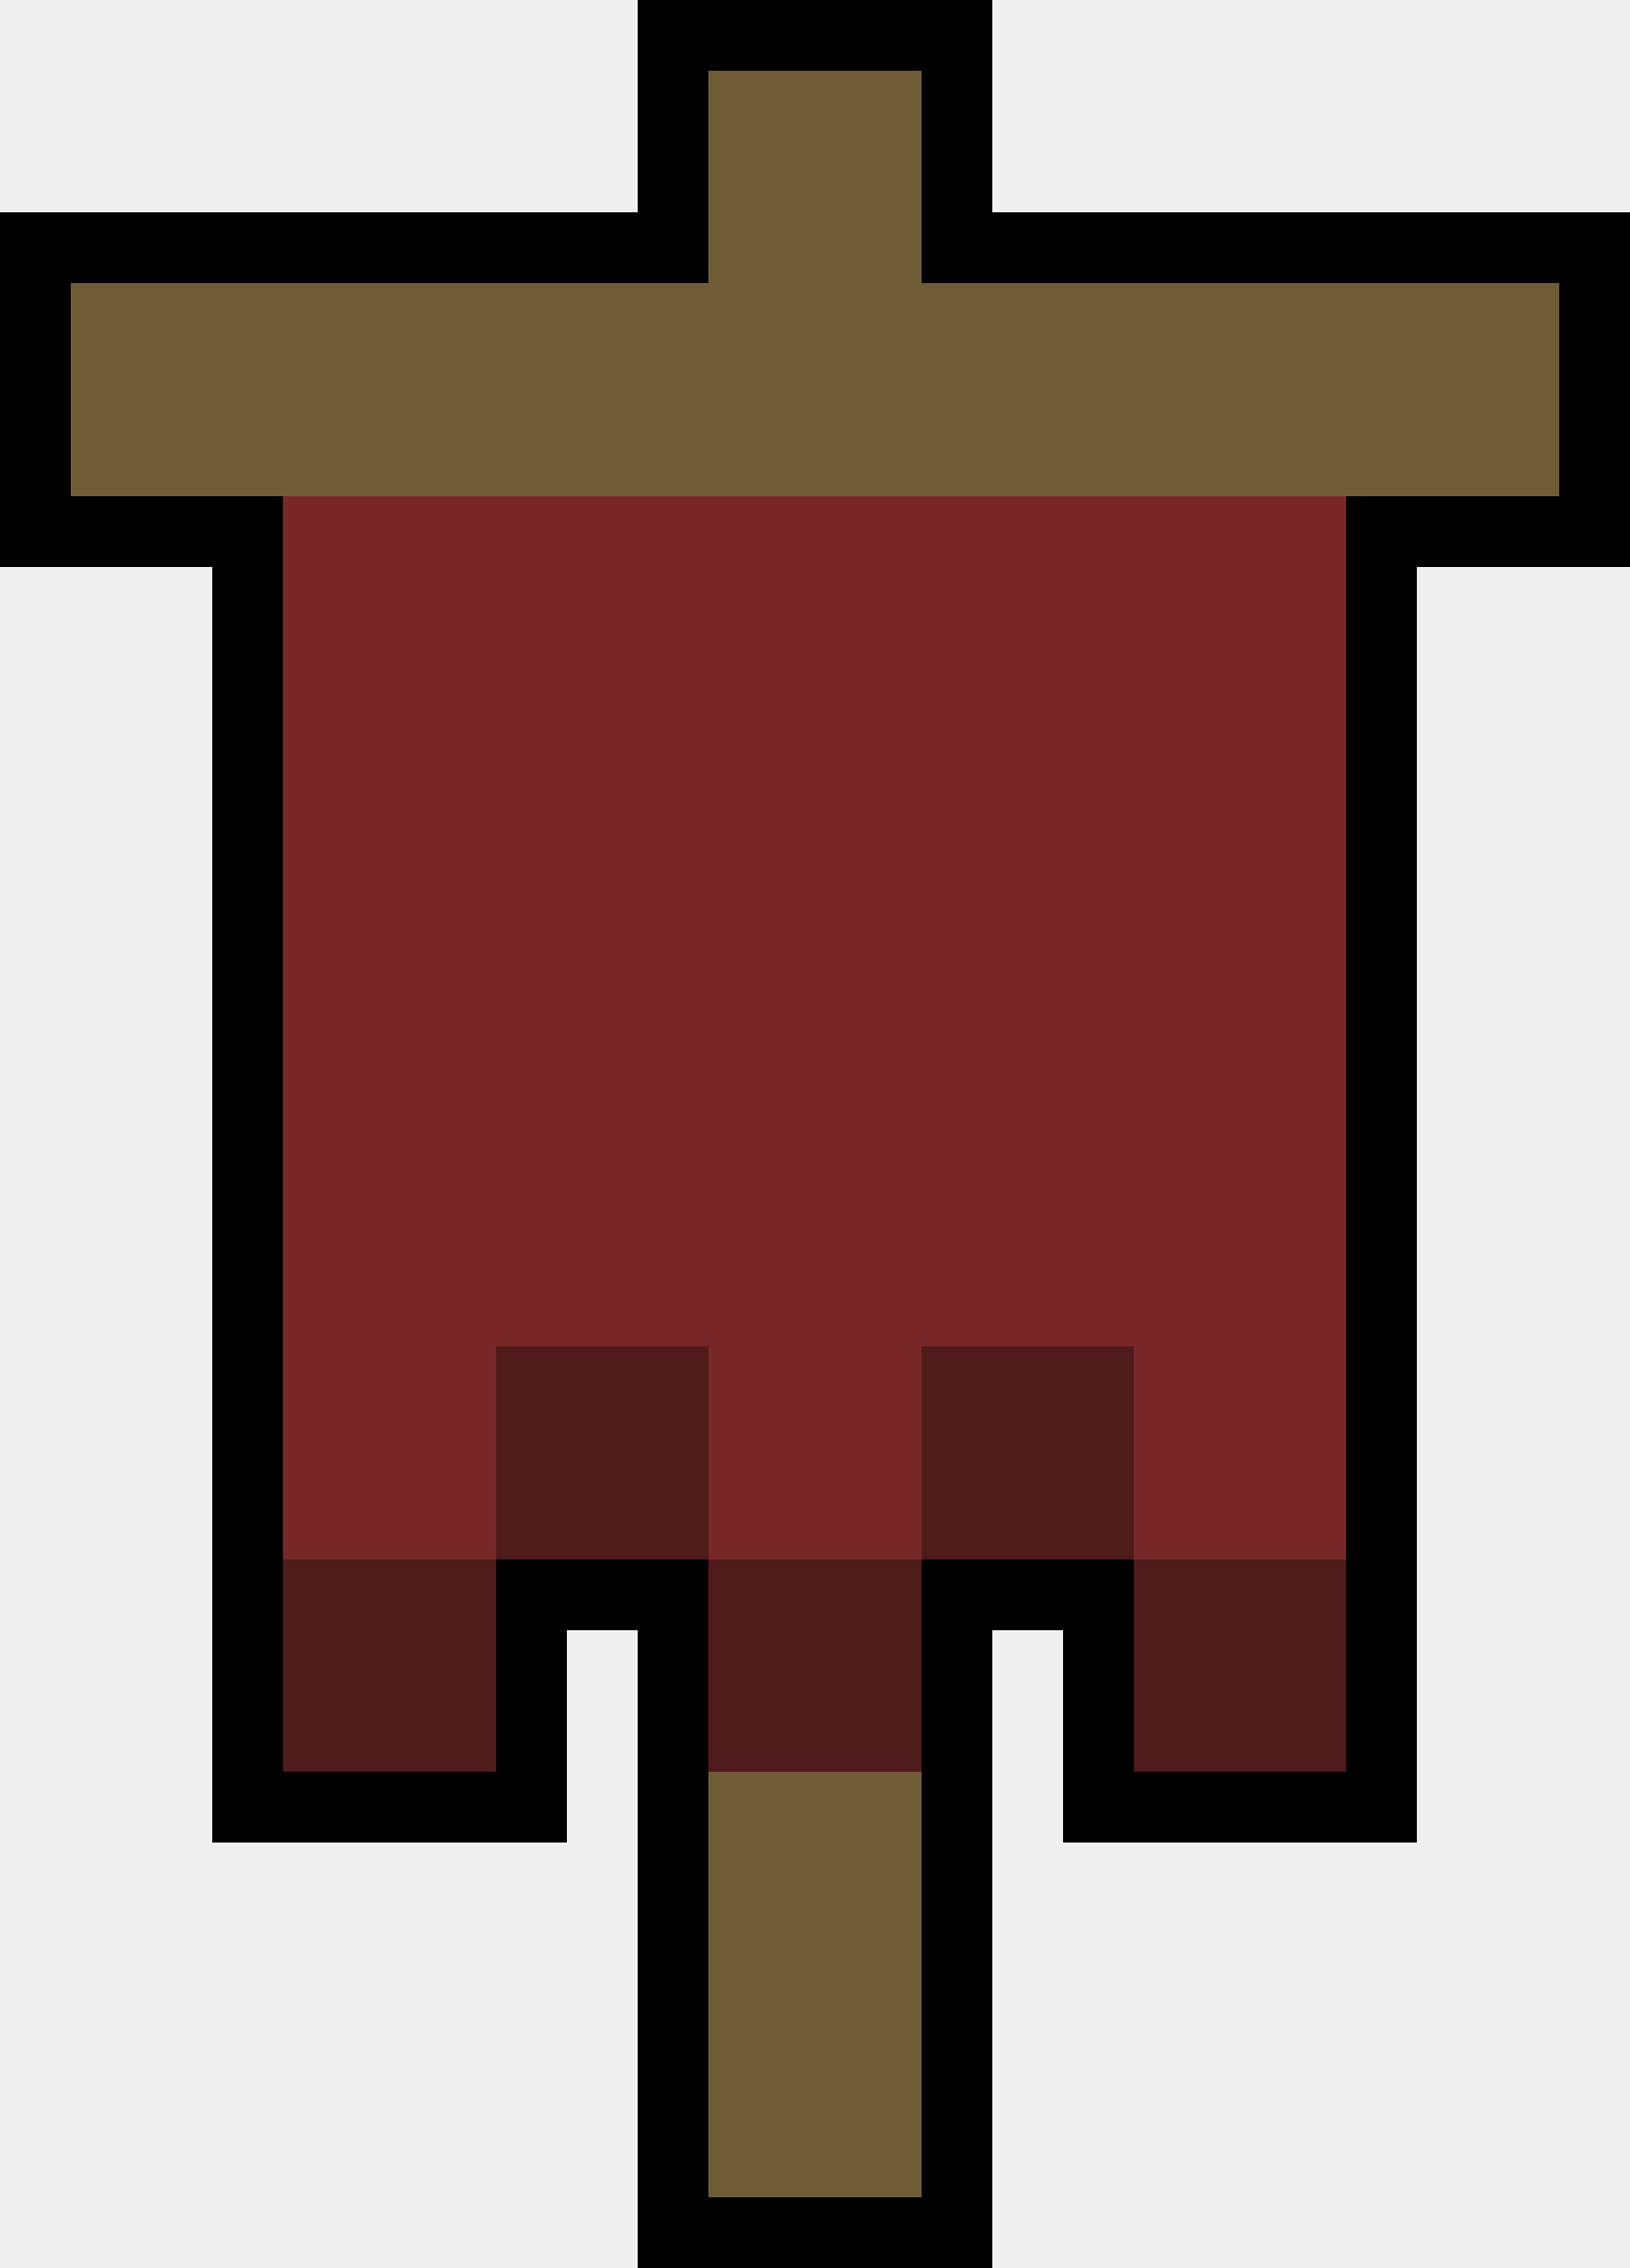
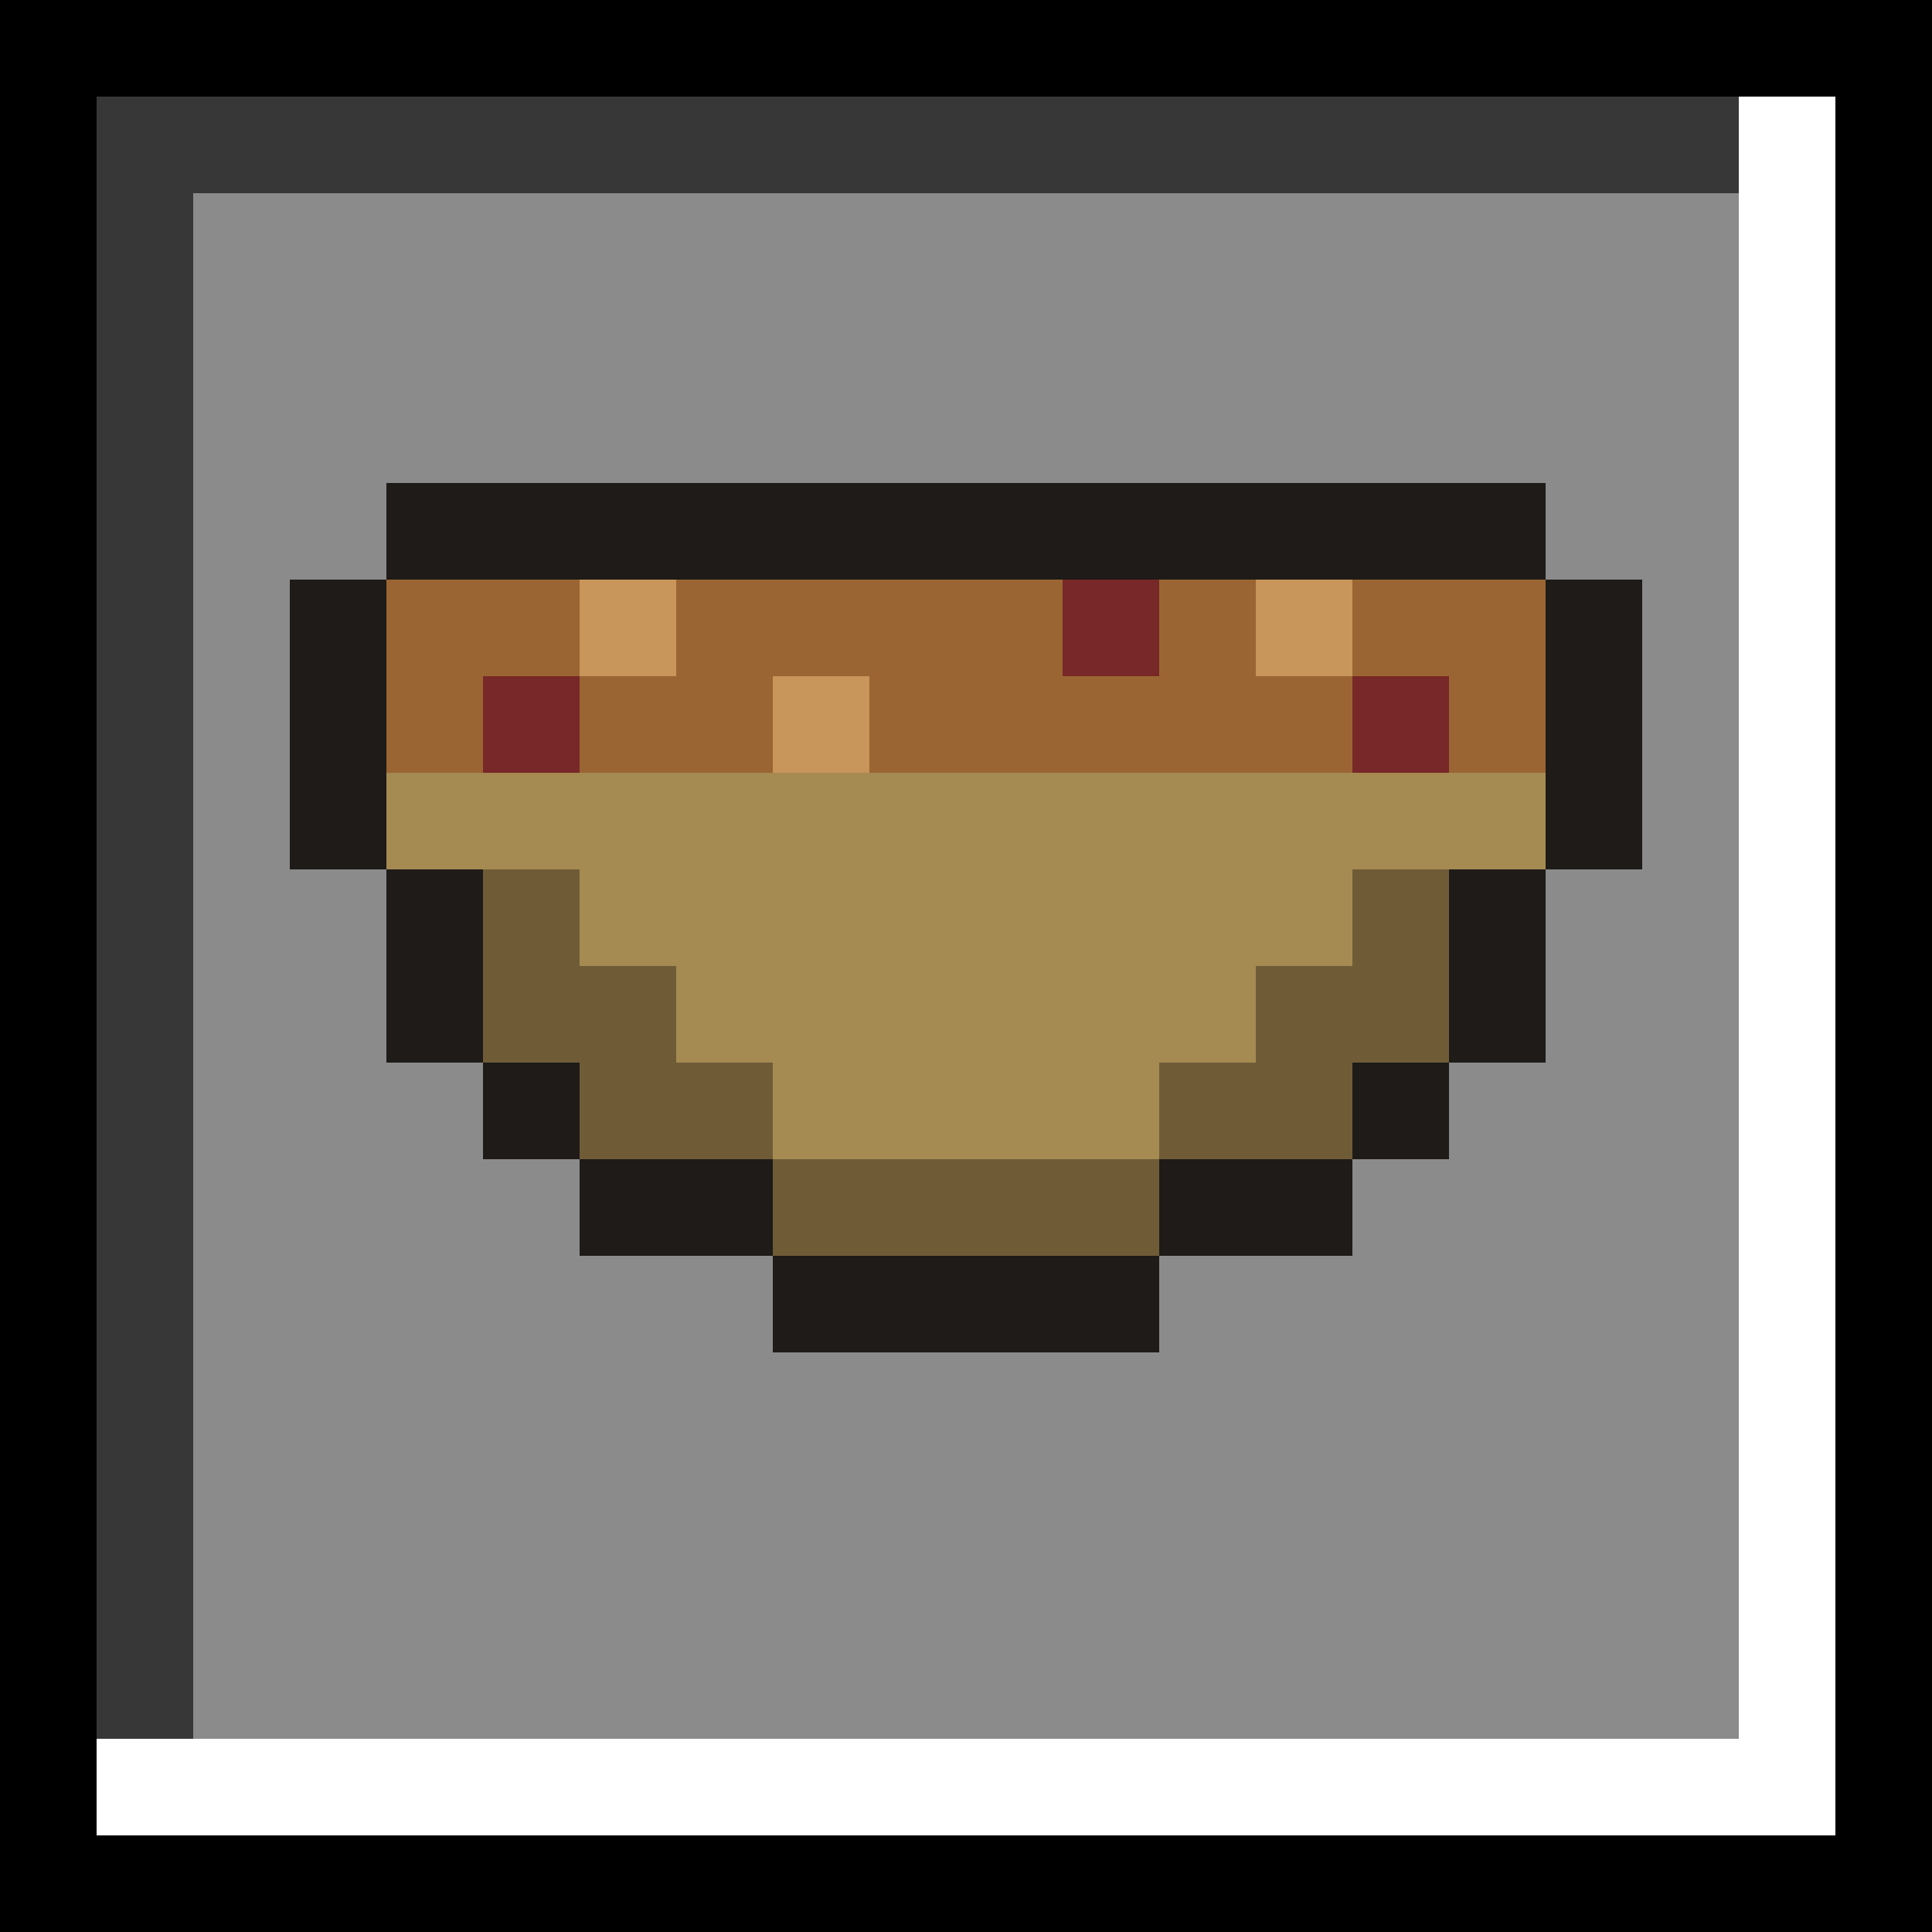
- <svg xmlns="http://www.w3.org/2000/svg" viewBox="0 0 23 32" width="23" height="32" shape-rendering="crispEdges">
-   <rect x="9" y="0" width="5" height="5" fill="#000" />
-   <rect x="0" y="3" width="5" height="5" fill="#000" />
-   <rect x="3" y="3" width="5" height="5" fill="#000" />
-   <rect x="6" y="3" width="5" height="5" fill="#000" />
-   <rect x="9" y="3" width="5" height="5" fill="#000" />
-   <rect x="12" y="3" width="5" height="5" fill="#000" />
-   <rect x="15" y="3" width="5" height="5" fill="#000" />
-   <rect x="18" y="3" width="5" height="5" fill="#000" />
-   <rect x="3" y="6" width="5" height="5" fill="#000" />
-   <rect x="6" y="6" width="5" height="5" fill="#000" />
-   <rect x="9" y="6" width="5" height="5" fill="#000" />
-   <rect x="12" y="6" width="5" height="5" fill="#000" />
-   <rect x="15" y="6" width="5" height="5" fill="#000" />
-   <rect x="3" y="9" width="5" height="5" fill="#000" />
-   <rect x="6" y="9" width="5" height="5" fill="#000" />
-   <rect x="9" y="9" width="5" height="5" fill="#000" />
-   <rect x="12" y="9" width="5" height="5" fill="#000" />
-   <rect x="15" y="9" width="5" height="5" fill="#000" />
-   <rect x="3" y="12" width="5" height="5" fill="#000" />
-   <rect x="6" y="12" width="5" height="5" fill="#000" />
-   <rect x="9" y="12" width="5" height="5" fill="#000" />
-   <rect x="12" y="12" width="5" height="5" fill="#000" />
-   <rect x="15" y="12" width="5" height="5" fill="#000" />
-   <rect x="3" y="15" width="5" height="5" fill="#000" />
-   <rect x="6" y="15" width="5" height="5" fill="#000" />
-   <rect x="9" y="15" width="5" height="5" fill="#000" />
-   <rect x="12" y="15" width="5" height="5" fill="#000" />
-   <rect x="15" y="15" width="5" height="5" fill="#000" />
-   <rect x="3" y="18" width="5" height="5" fill="#000" />
-   <rect x="6" y="18" width="5" height="5" fill="#000" />
-   <rect x="9" y="18" width="5" height="5" fill="#000" />
-   <rect x="12" y="18" width="5" height="5" fill="#000" />
-   <rect x="15" y="18" width="5" height="5" fill="#000" />
-   <rect x="3" y="21" width="5" height="5" fill="#000" />
-   <rect x="9" y="21" width="5" height="5" fill="#000" />
-   <rect x="15" y="21" width="5" height="5" fill="#000" />
-   <rect x="9" y="24" width="5" height="5" fill="#000" />
-   <rect x="9" y="27" width="5" height="5" fill="#000" />
-   <rect x="10" y="1" width="3" height="3" fill="#6f5c37" />
-   <rect x="1" y="4" width="3" height="3" fill="#6f5c37" />
-   <rect x="4" y="4" width="3" height="3" fill="#6f5c37" />
-   <rect x="7" y="4" width="3" height="3" fill="#6f5c37" />
-   <rect x="10" y="4" width="3" height="3" fill="#6f5c37" />
-   <rect x="13" y="4" width="3" height="3" fill="#6f5c37" />
-   <rect x="16" y="4" width="3" height="3" fill="#6f5c37" />
-   <rect x="19" y="4" width="3" height="3" fill="#6f5c37" />
-   <rect x="4" y="7" width="3" height="3" fill="#782828" />
-   <rect x="7" y="7" width="3" height="3" fill="#782828" />
-   <rect x="10" y="7" width="3" height="3" fill="#782828" />
-   <rect x="13" y="7" width="3" height="3" fill="#782828" />
-   <rect x="16" y="7" width="3" height="3" fill="#782828" />
-   <rect x="4" y="10" width="3" height="3" fill="#782828" />
-   <rect x="7" y="10" width="3" height="3" fill="#782828" />
-   <rect x="10" y="10" width="3" height="3" fill="#782828" />
-   <rect x="13" y="10" width="3" height="3" fill="#782828" />
-   <rect x="16" y="10" width="3" height="3" fill="#782828" />
-   <rect x="4" y="13" width="3" height="3" fill="#782828" />
-   <rect x="7" y="13" width="3" height="3" fill="#782828" />
-   <rect x="10" y="13" width="3" height="3" fill="#782828" />
-   <rect x="13" y="13" width="3" height="3" fill="#782828" />
-   <rect x="16" y="13" width="3" height="3" fill="#782828" />
-   <rect x="4" y="16" width="3" height="3" fill="#782828" />
-   <rect x="7" y="16" width="3" height="3" fill="#782828" />
-   <rect x="10" y="16" width="3" height="3" fill="#782828" />
-   <rect x="13" y="16" width="3" height="3" fill="#782828" />
-   <rect x="16" y="16" width="3" height="3" fill="#782828" />
-   <rect x="4" y="19" width="3" height="3" fill="#782828" />
-   <rect x="7" y="19" width="3" height="3" fill="#4e1a1a" />
-   <rect x="10" y="19" width="3" height="3" fill="#782828" />
-   <rect x="13" y="19" width="3" height="3" fill="#4e1a1a" />
-   <rect x="16" y="19" width="3" height="3" fill="#782828" />
-   <rect x="4" y="22" width="3" height="3" fill="#4e1a1a" />
-   <rect x="10" y="22" width="3" height="3" fill="#4e1a1a" />
-   <rect x="16" y="22" width="3" height="3" fill="#4e1a1a" />
-   <rect x="10" y="25" width="3" height="3" fill="#6f5c37" />
-   <rect x="10" y="28" width="3" height="3" fill="#6f5c37" />
+ <svg xmlns="http://www.w3.org/2000/svg" viewBox="0 0 20 20" width="30" height="30" shape-rendering="crispEdges">
+   <rect x="0" y="0" width="20" height="20" fill="#000" />
+   <rect x="1" y="1" width="18" height="18" fill="#ffffff" />
+   <rect x="1" y="1" width="17" height="17" fill="#373737" />
+   <rect x="2" y="2" width="16" height="16" fill="#8b8b8b" />
+   <rect x="4" y="5" width="1" height="1" fill="#1e1b18" />
+   <rect x="5" y="5" width="1" height="1" fill="#1e1b18" />
+   <rect x="6" y="5" width="1" height="1" fill="#1e1b18" />
+   <rect x="7" y="5" width="1" height="1" fill="#1e1b18" />
+   <rect x="8" y="5" width="1" height="1" fill="#1e1b18" />
+   <rect x="9" y="5" width="1" height="1" fill="#1e1b18" />
+   <rect x="10" y="5" width="1" height="1" fill="#1e1b18" />
+   <rect x="11" y="5" width="1" height="1" fill="#1e1b18" />
+   <rect x="12" y="5" width="1" height="1" fill="#1e1b18" />
+   <rect x="13" y="5" width="1" height="1" fill="#1e1b18" />
+   <rect x="14" y="5" width="1" height="1" fill="#1e1b18" />
+   <rect x="15" y="5" width="1" height="1" fill="#1e1b18" />
+   <rect x="3" y="6" width="1" height="1" fill="#1e1b18" />
+   <rect x="4" y="6" width="1" height="1" fill="#9a6532" />
+   <rect x="5" y="6" width="1" height="1" fill="#9a6532" />
+   <rect x="6" y="6" width="1" height="1" fill="#c8955a" />
+   <rect x="7" y="6" width="1" height="1" fill="#9a6532" />
+   <rect x="8" y="6" width="1" height="1" fill="#9a6532" />
+   <rect x="9" y="6" width="1" height="1" fill="#9a6532" />
+   <rect x="10" y="6" width="1" height="1" fill="#9a6532" />
+   <rect x="11" y="6" width="1" height="1" fill="#782828" />
+   <rect x="12" y="6" width="1" height="1" fill="#9a6532" />
+   <rect x="13" y="6" width="1" height="1" fill="#c8955a" />
+   <rect x="14" y="6" width="1" height="1" fill="#9a6532" />
+   <rect x="15" y="6" width="1" height="1" fill="#9a6532" />
+   <rect x="16" y="6" width="1" height="1" fill="#1e1b18" />
+   <rect x="3" y="7" width="1" height="1" fill="#1e1b18" />
+   <rect x="4" y="7" width="1" height="1" fill="#9a6532" />
+   <rect x="5" y="7" width="1" height="1" fill="#782828" />
+   <rect x="6" y="7" width="1" height="1" fill="#9a6532" />
+   <rect x="7" y="7" width="1" height="1" fill="#9a6532" />
+   <rect x="8" y="7" width="1" height="1" fill="#c8955a" />
+   <rect x="9" y="7" width="1" height="1" fill="#9a6532" />
+   <rect x="10" y="7" width="1" height="1" fill="#9a6532" />
+   <rect x="11" y="7" width="1" height="1" fill="#9a6532" />
+   <rect x="12" y="7" width="1" height="1" fill="#9a6532" />
+   <rect x="13" y="7" width="1" height="1" fill="#9a6532" />
+   <rect x="14" y="7" width="1" height="1" fill="#782828" />
+   <rect x="15" y="7" width="1" height="1" fill="#9a6532" />
+   <rect x="16" y="7" width="1" height="1" fill="#1e1b18" />
+   <rect x="3" y="8" width="1" height="1" fill="#1e1b18" />
+   <rect x="4" y="8" width="1" height="1" fill="#a58a52" />
+   <rect x="5" y="8" width="1" height="1" fill="#a58a52" />
+   <rect x="6" y="8" width="1" height="1" fill="#a58a52" />
+   <rect x="7" y="8" width="1" height="1" fill="#a58a52" />
+   <rect x="8" y="8" width="1" height="1" fill="#a58a52" />
+   <rect x="9" y="8" width="1" height="1" fill="#a58a52" />
+   <rect x="10" y="8" width="1" height="1" fill="#a58a52" />
+   <rect x="11" y="8" width="1" height="1" fill="#a58a52" />
+   <rect x="12" y="8" width="1" height="1" fill="#a58a52" />
+   <rect x="13" y="8" width="1" height="1" fill="#a58a52" />
+   <rect x="14" y="8" width="1" height="1" fill="#a58a52" />
+   <rect x="15" y="8" width="1" height="1" fill="#a58a52" />
+   <rect x="16" y="8" width="1" height="1" fill="#1e1b18" />
+   <rect x="4" y="9" width="1" height="1" fill="#1e1b18" />
+   <rect x="5" y="9" width="1" height="1" fill="#6f5c37" />
+   <rect x="6" y="9" width="1" height="1" fill="#a58a52" />
+   <rect x="7" y="9" width="1" height="1" fill="#a58a52" />
+   <rect x="8" y="9" width="1" height="1" fill="#a58a52" />
+   <rect x="9" y="9" width="1" height="1" fill="#a58a52" />
+   <rect x="10" y="9" width="1" height="1" fill="#a58a52" />
+   <rect x="11" y="9" width="1" height="1" fill="#a58a52" />
+   <rect x="12" y="9" width="1" height="1" fill="#a58a52" />
+   <rect x="13" y="9" width="1" height="1" fill="#a58a52" />
+   <rect x="14" y="9" width="1" height="1" fill="#6f5c37" />
+   <rect x="15" y="9" width="1" height="1" fill="#1e1b18" />
+   <rect x="4" y="10" width="1" height="1" fill="#1e1b18" />
+   <rect x="5" y="10" width="1" height="1" fill="#6f5c37" />
+   <rect x="6" y="10" width="1" height="1" fill="#6f5c37" />
+   <rect x="7" y="10" width="1" height="1" fill="#a58a52" />
+   <rect x="8" y="10" width="1" height="1" fill="#a58a52" />
+   <rect x="9" y="10" width="1" height="1" fill="#a58a52" />
+   <rect x="10" y="10" width="1" height="1" fill="#a58a52" />
+   <rect x="11" y="10" width="1" height="1" fill="#a58a52" />
+   <rect x="12" y="10" width="1" height="1" fill="#a58a52" />
+   <rect x="13" y="10" width="1" height="1" fill="#6f5c37" />
+   <rect x="14" y="10" width="1" height="1" fill="#6f5c37" />
+   <rect x="15" y="10" width="1" height="1" fill="#1e1b18" />
+   <rect x="5" y="11" width="1" height="1" fill="#1e1b18" />
+   <rect x="6" y="11" width="1" height="1" fill="#6f5c37" />
+   <rect x="7" y="11" width="1" height="1" fill="#6f5c37" />
+   <rect x="8" y="11" width="1" height="1" fill="#a58a52" />
+   <rect x="9" y="11" width="1" height="1" fill="#a58a52" />
+   <rect x="10" y="11" width="1" height="1" fill="#a58a52" />
+   <rect x="11" y="11" width="1" height="1" fill="#a58a52" />
+   <rect x="12" y="11" width="1" height="1" fill="#6f5c37" />
+   <rect x="13" y="11" width="1" height="1" fill="#6f5c37" />
+   <rect x="14" y="11" width="1" height="1" fill="#1e1b18" />
+   <rect x="6" y="12" width="1" height="1" fill="#1e1b18" />
+   <rect x="7" y="12" width="1" height="1" fill="#1e1b18" />
+   <rect x="8" y="12" width="1" height="1" fill="#6f5c37" />
+   <rect x="9" y="12" width="1" height="1" fill="#6f5c37" />
+   <rect x="10" y="12" width="1" height="1" fill="#6f5c37" />
+   <rect x="11" y="12" width="1" height="1" fill="#6f5c37" />
+   <rect x="12" y="12" width="1" height="1" fill="#1e1b18" />
+   <rect x="13" y="12" width="1" height="1" fill="#1e1b18" />
+   <rect x="8" y="13" width="1" height="1" fill="#1e1b18" />
+   <rect x="9" y="13" width="1" height="1" fill="#1e1b18" />
+   <rect x="10" y="13" width="1" height="1" fill="#1e1b18" />
+   <rect x="11" y="13" width="1" height="1" fill="#1e1b18" />
</svg>
